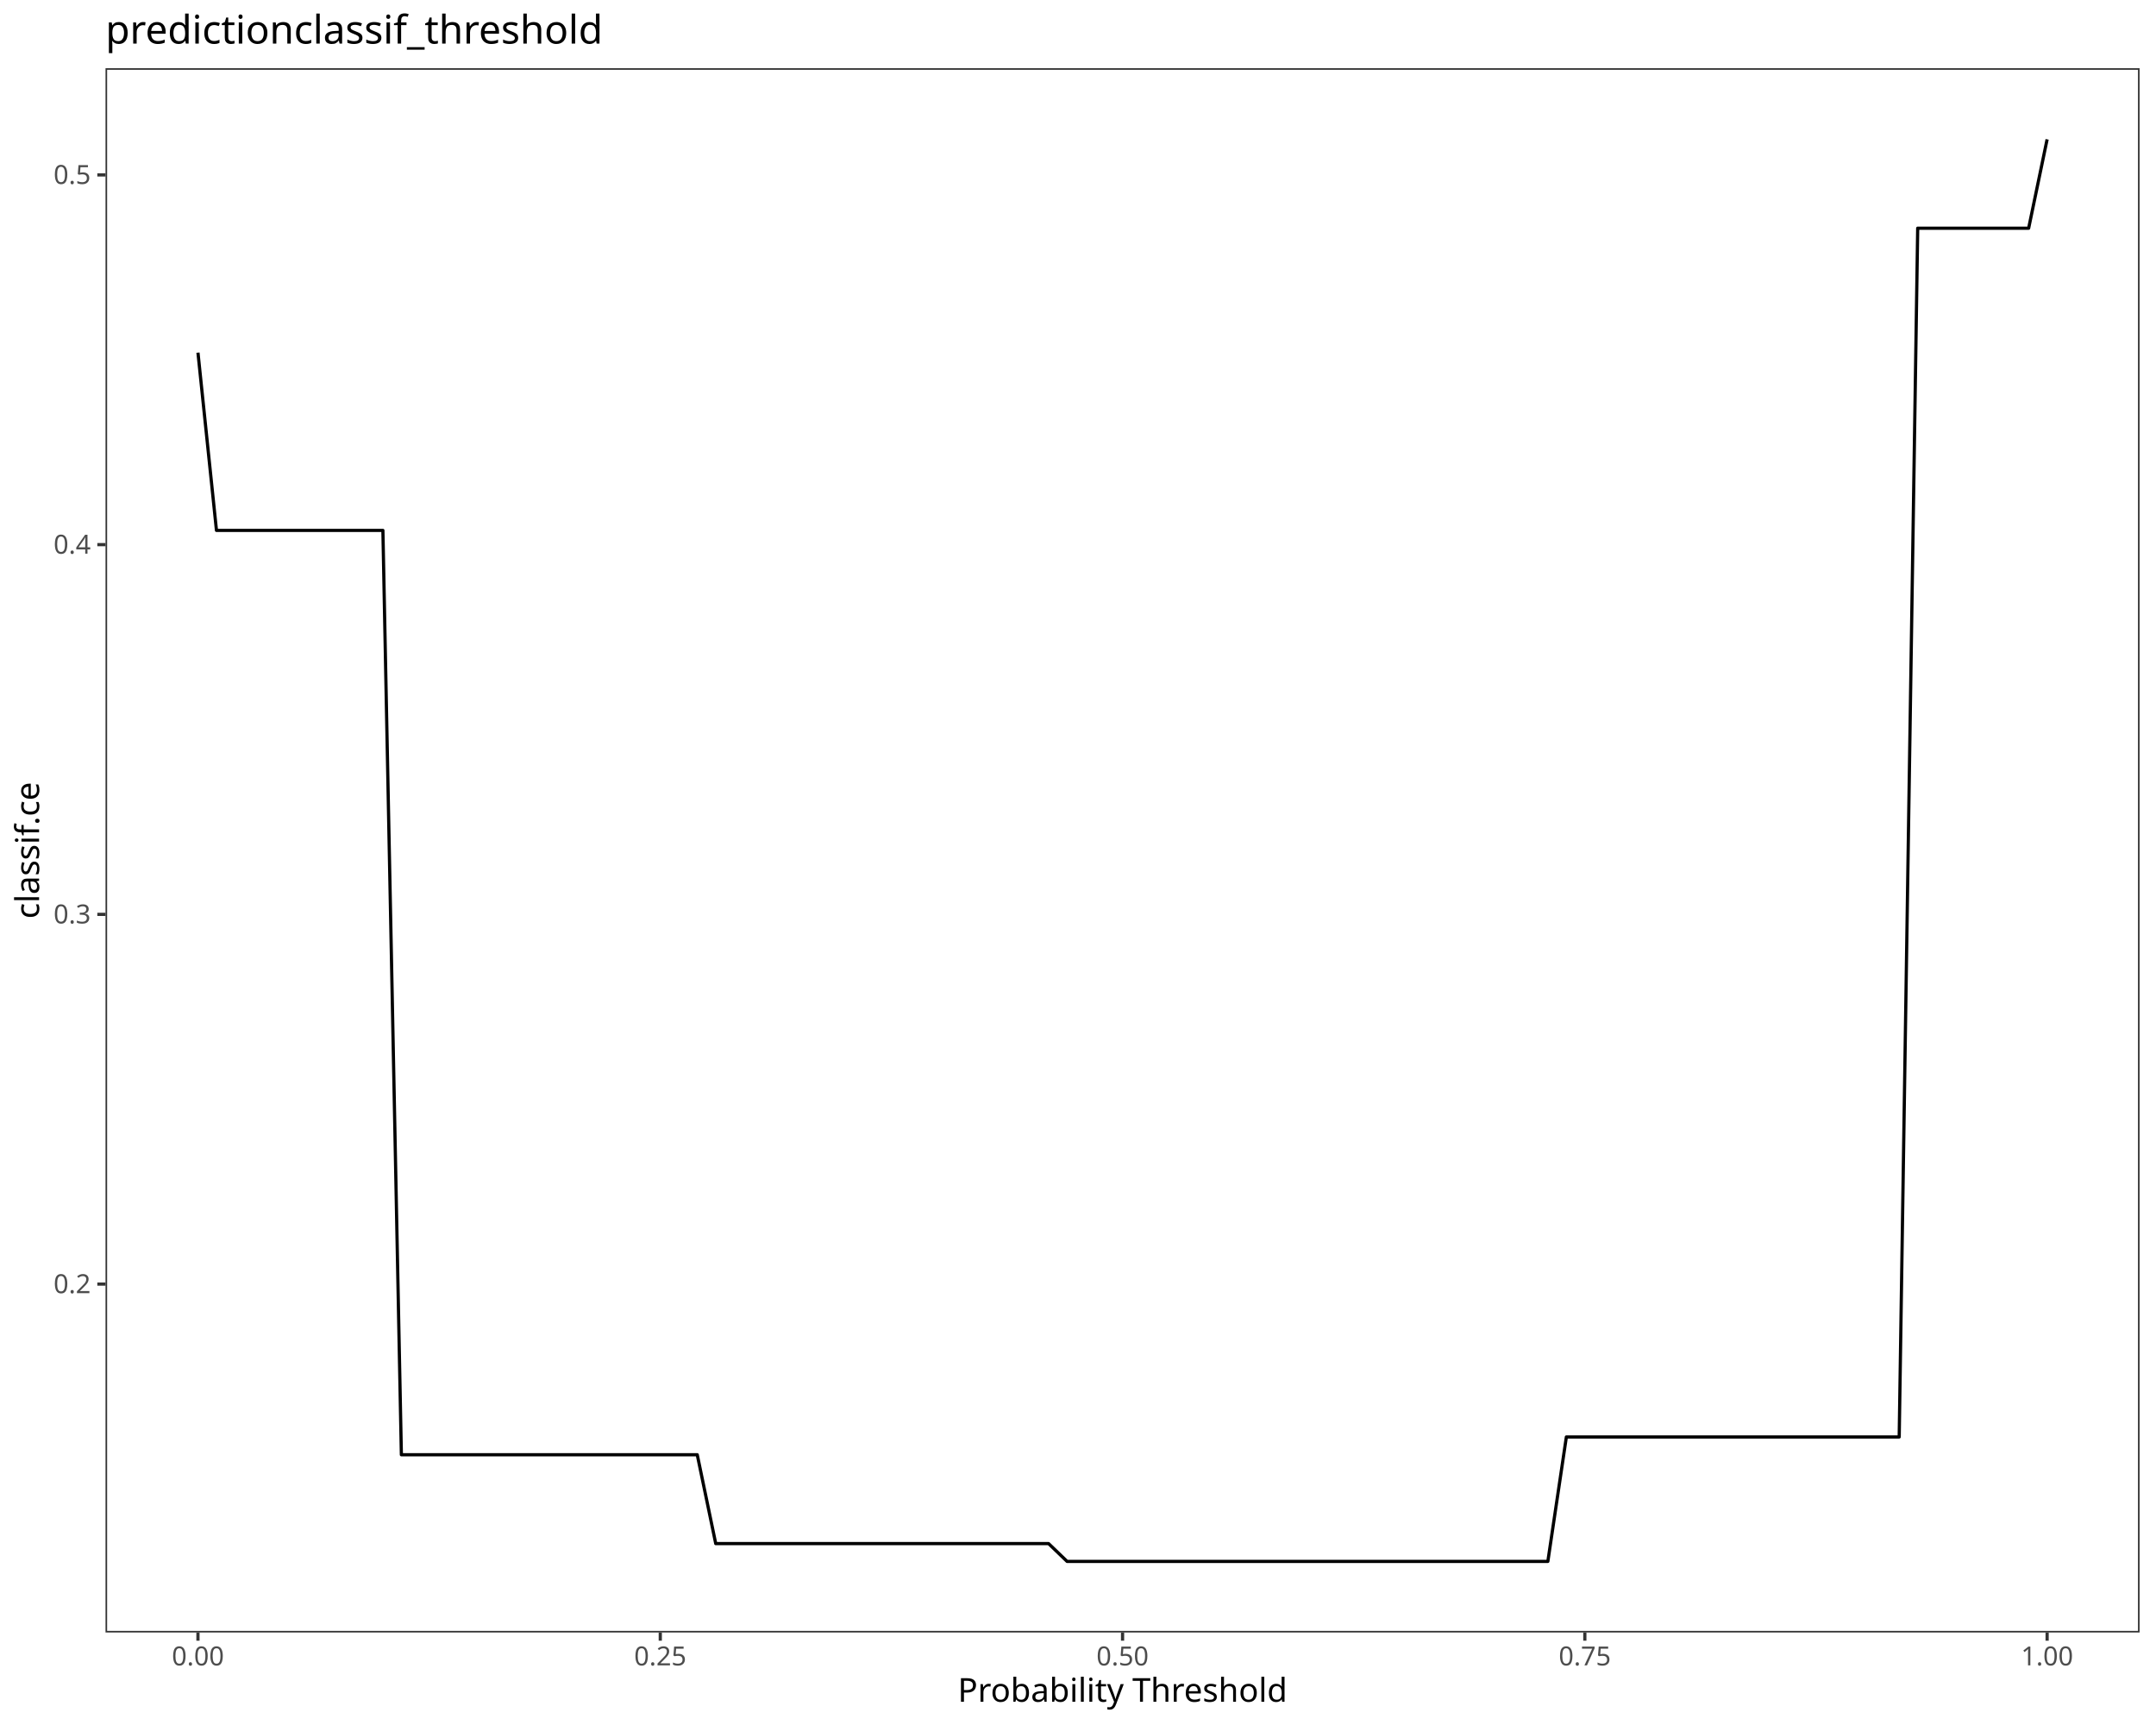
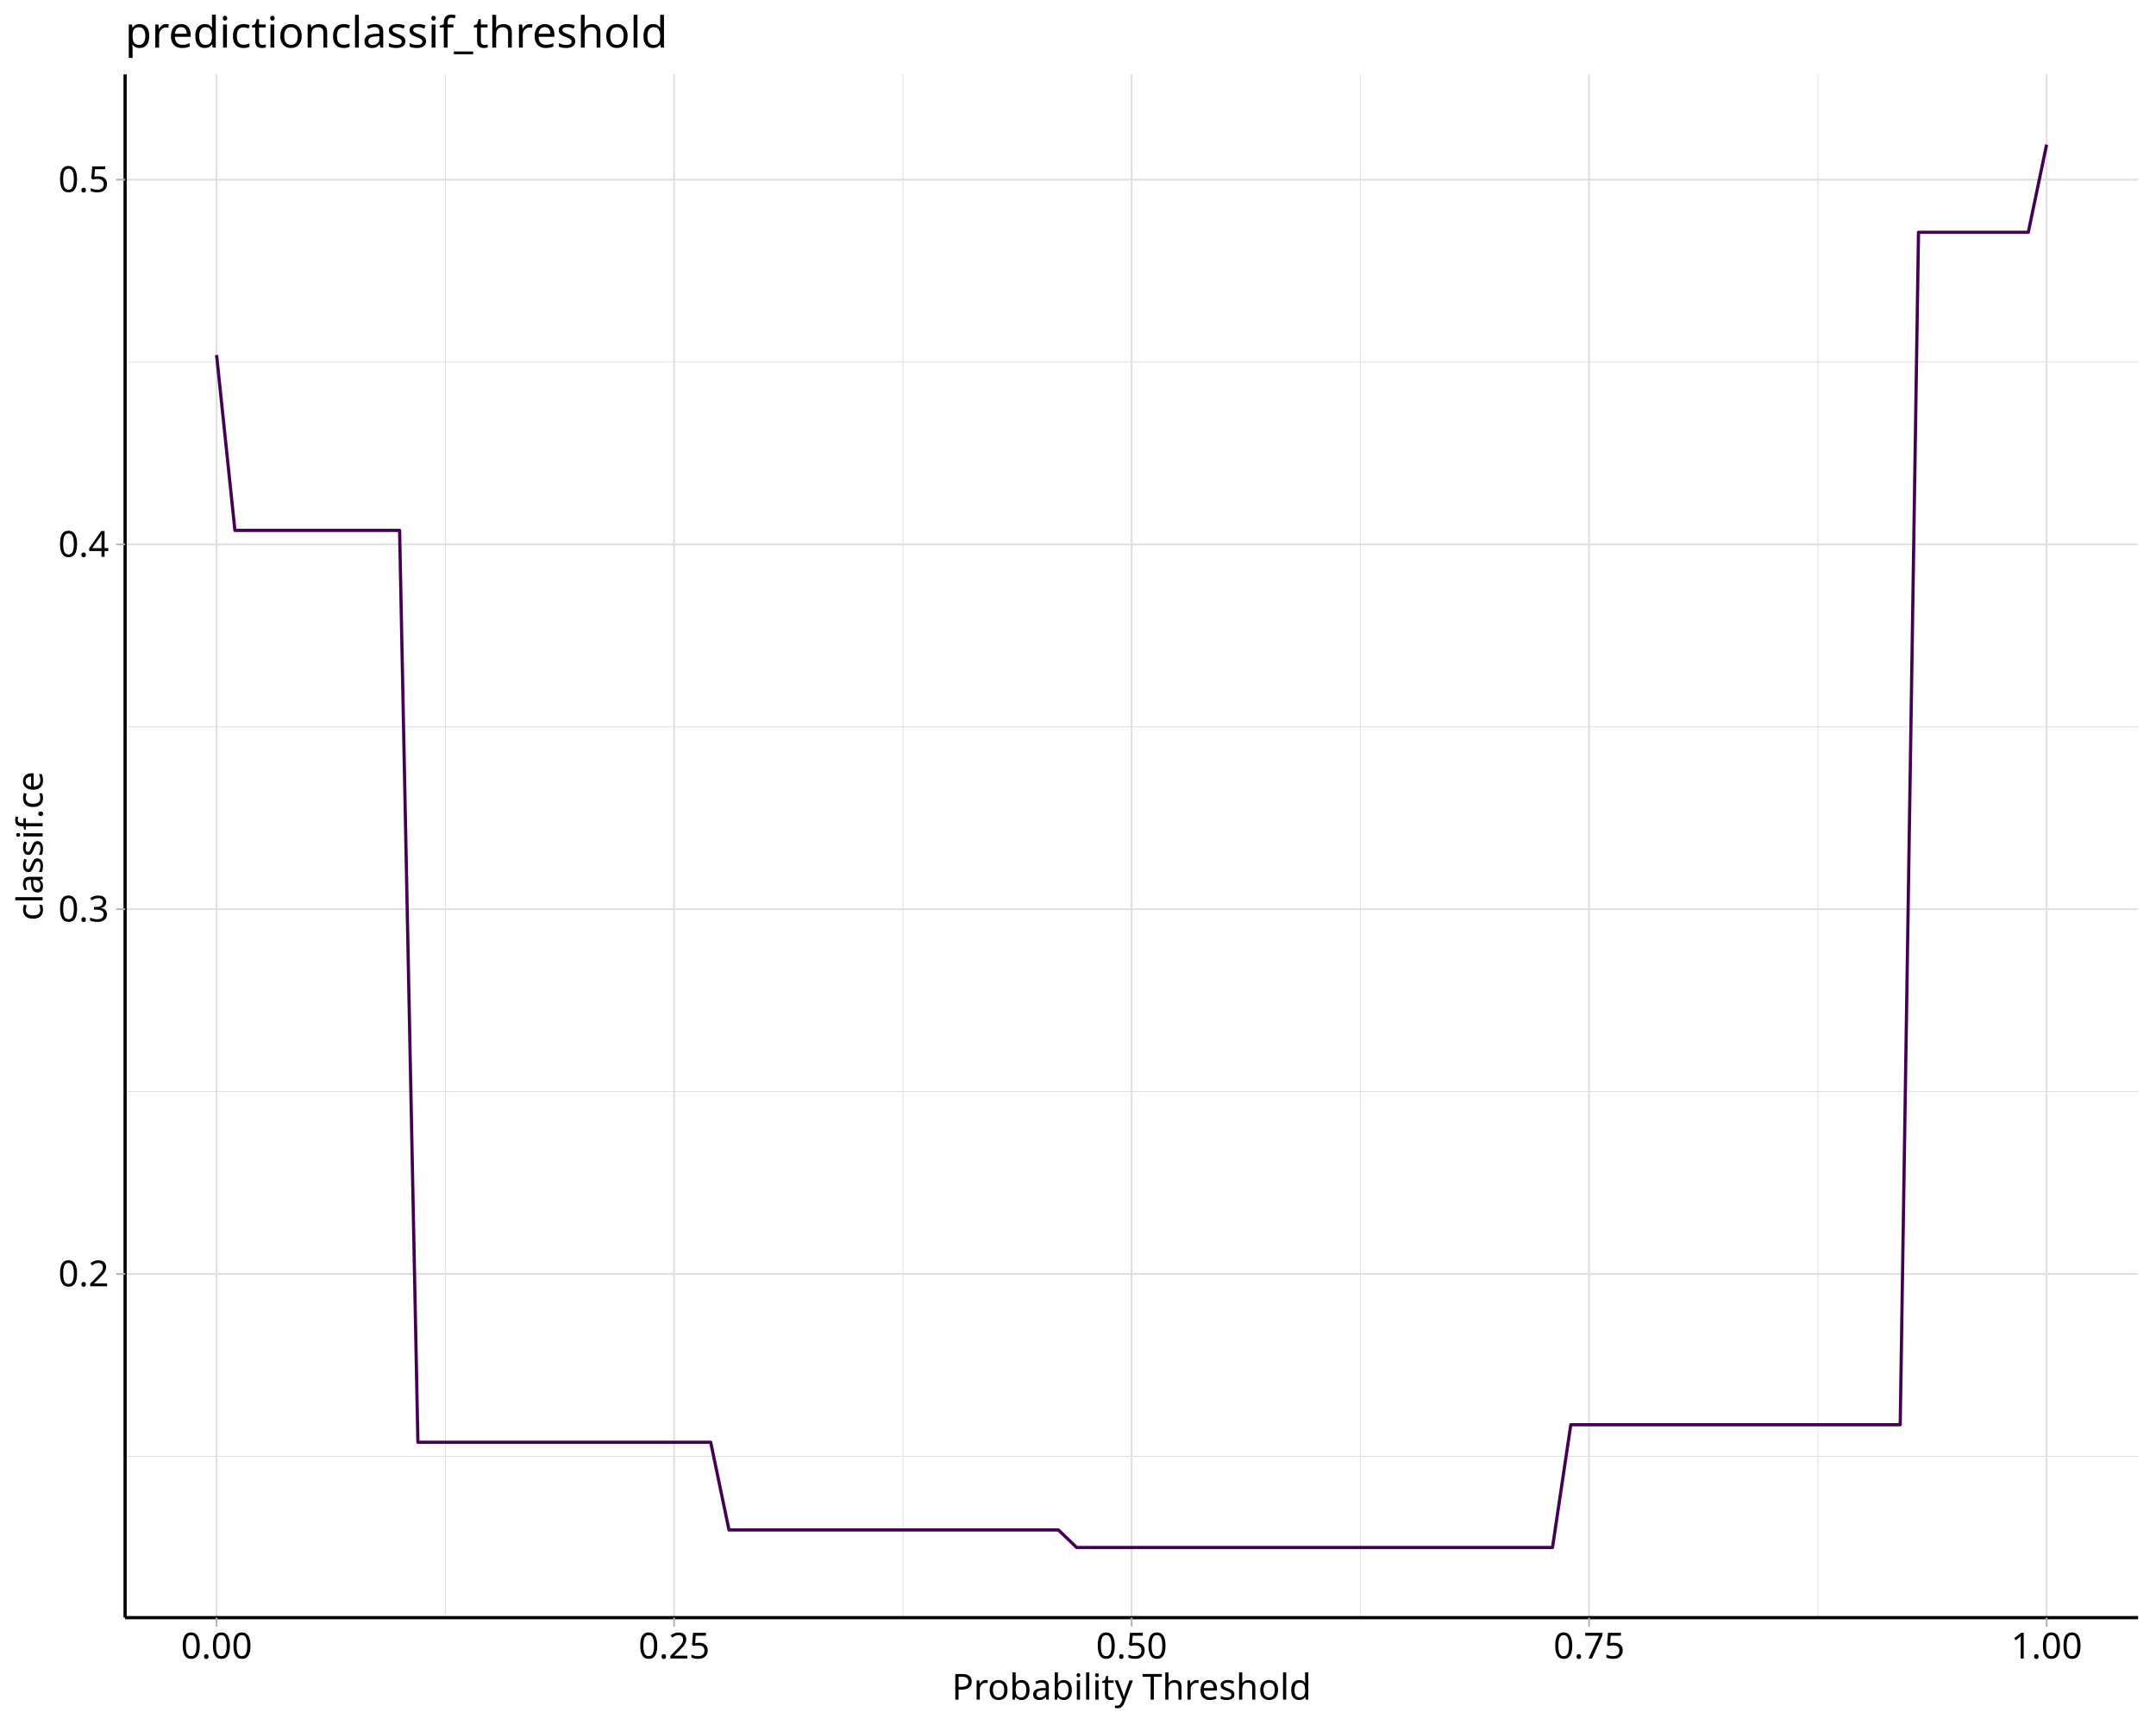
<svg xmlns="http://www.w3.org/2000/svg" class="svglite" data-engine-version="2.0" width="720.00pt" height="576.00pt" viewBox="0 0 720.00 576.00">
  <defs>
    <style type="text/css">
    .svglite line, .svglite polyline, .svglite polygon, .svglite path, .svglite rect, .svglite circle {
      fill: none;
      stroke: #000000;
      stroke-linecap: round;
      stroke-linejoin: round;
      stroke-miterlimit: 10.00;
    }
  </style>
  </defs>
  <rect width="100%" height="100%" style="stroke: none; fill: #FFFFFF;" />
  <defs>
    <clipPath id="cpMC4wMHw3MjAuMDB8MC4wMHw1NzYuMDA=">
      <rect x="0.00" y="0.00" width="720.00" height="576.00" />
    </clipPath>
  </defs>
  <g clip-path="url(#cpMC4wMHw3MjAuMDB8MC4wMHw1NzYuMDA=)">
-     <rect x="0.00" y="0.00" width="720.00" height="576.00" style="stroke-width: 1.07; stroke: #FFFFFF; fill: #FFFFFF;" />
+     <rect x="0.00" y="0.00" width="720.00" height="576.00" style="stroke-width: 1.16; stroke: #FFFFFF; fill: #FFFFFF;" />
  </g>
  <defs>
-     <clipPath id="cpMzUuMjR8NzE0LjUyfDIyLjc4fDU0NS4xMQ==">
-       <rect x="35.24" y="22.78" width="679.28" height="522.33" />
+     <clipPath id="cpNDEuNzh8NzE0LjAyfDI0Ljg1fDU0MC4xNQ==">
+       <rect x="41.78" y="24.85" width="672.24" height="515.30" />
    </clipPath>
  </defs>
-   <g clip-path="url(#cpMzUuMjR8NzE0LjUyfDIyLjc4fDU0NS4xMQ==)">
-     <rect x="35.24" y="22.78" width="679.28" height="522.33" style="stroke-width: 1.07; stroke: none; fill: #FFFFFF;" />
-     <polyline points="66.11,117.75 72.29,177.11 78.47,177.11 84.64,177.11 90.82,177.11 96.99,177.11 103.17,177.11 109.34,177.11 115.52,177.11 121.69,177.11 127.87,177.11 134.04,485.76 140.22,485.76 146.39,485.76 152.57,485.76 158.74,485.76 164.92,485.76 171.09,485.76 177.27,485.76 183.45,485.76 189.62,485.76 195.80,485.76 201.97,485.76 208.15,485.76 214.32,485.76 220.50,485.76 226.67,485.76 232.85,485.76 239.02,515.43 245.20,515.43 251.37,515.43 257.55,515.43 263.72,515.43 269.90,515.43 276.07,515.43 282.25,515.43 288.43,515.43 294.60,515.43 300.78,515.43 306.95,515.43 313.13,515.43 319.30,515.43 325.48,515.43 331.65,515.43 337.83,515.43 344.00,515.43 350.18,515.43 356.35,521.37 362.53,521.37 368.70,521.37 374.88,521.37 381.05,521.37 387.23,521.37 393.41,521.37 399.58,521.37 405.76,521.37 411.93,521.37 418.11,521.37 424.28,521.37 430.46,521.37 436.63,521.37 442.81,521.37 448.98,521.37 455.16,521.37 461.33,521.37 467.51,521.37 473.68,521.37 479.86,521.37 486.03,521.37 492.21,521.37 498.39,521.37 504.56,521.37 510.74,521.37 516.91,521.37 523.09,479.82 529.26,479.82 535.44,479.82 541.61,479.82 547.79,479.82 553.96,479.82 560.14,479.82 566.31,479.82 572.49,479.82 578.66,479.82 584.84,479.82 591.01,479.82 597.19,479.82 603.37,479.82 609.54,479.82 615.72,479.82 621.89,479.82 628.07,479.82 634.24,479.82 640.42,76.20 646.59,76.20 652.77,76.20 658.94,76.20 665.12,76.20 671.29,76.20 677.47,76.20 683.64,46.53 " style="stroke-width: 1.07; stroke-linecap: butt;" />
-     <rect x="35.24" y="22.78" width="679.28" height="522.33" style="stroke-width: 1.07; stroke: #333333;" />
+   <g clip-path="url(#cpNDEuNzh8NzE0LjAyfDI0Ljg1fDU0MC4xNQ==)">
+     <rect x="41.78" y="24.85" width="672.24" height="515.30" style="stroke-width: 1.16; stroke: none; fill: #FFFFFF;" />
+     <polyline points="41.78,486.28 714.02,486.28 " style="stroke-width: 0.29; stroke: #DEDEDE; stroke-linecap: butt;" />
+     <polyline points="41.78,364.48 714.02,364.48 " style="stroke-width: 0.29; stroke: #DEDEDE; stroke-linecap: butt;" />
+     <polyline points="41.78,242.69 714.02,242.69 " style="stroke-width: 0.29; stroke: #DEDEDE; stroke-linecap: butt;" />
+     <polyline points="41.78,120.89 714.02,120.89 " style="stroke-width: 0.29; stroke: #DEDEDE; stroke-linecap: butt;" />
+     <polyline points="148.73,540.15 148.73,24.85 " style="stroke-width: 0.29; stroke: #DEDEDE; stroke-linecap: butt;" />
+     <polyline points="301.51,540.15 301.51,24.85 " style="stroke-width: 0.29; stroke: #DEDEDE; stroke-linecap: butt;" />
+     <polyline points="454.29,540.15 454.29,24.85 " style="stroke-width: 0.29; stroke: #DEDEDE; stroke-linecap: butt;" />
+     <polyline points="607.07,540.15 607.07,24.85 " style="stroke-width: 0.29; stroke: #DEDEDE; stroke-linecap: butt;" />
+     <polyline points="41.78,425.38 714.02,425.38 " style="stroke-width: 0.58; stroke: #DEDEDE; stroke-linecap: butt;" />
+     <polyline points="41.78,303.59 714.02,303.59 " style="stroke-width: 0.58; stroke: #DEDEDE; stroke-linecap: butt;" />
+     <polyline points="41.78,181.79 714.02,181.79 " style="stroke-width: 0.58; stroke: #DEDEDE; stroke-linecap: butt;" />
+     <polyline points="41.78,59.99 714.02,59.99 " style="stroke-width: 0.58; stroke: #DEDEDE; stroke-linecap: butt;" />
+     <polyline points="72.33,540.15 72.33,24.85 " style="stroke-width: 0.58; stroke: #DEDEDE; stroke-linecap: butt;" />
+     <polyline points="225.12,540.15 225.12,24.85 " style="stroke-width: 0.58; stroke: #DEDEDE; stroke-linecap: butt;" />
+     <polyline points="377.90,540.15 377.90,24.85 " style="stroke-width: 0.58; stroke: #DEDEDE; stroke-linecap: butt;" />
+     <polyline points="530.68,540.15 530.68,24.85 " style="stroke-width: 0.58; stroke: #DEDEDE; stroke-linecap: butt;" />
+     <polyline points="683.47,540.15 683.47,24.85 " style="stroke-width: 0.58; stroke: #DEDEDE; stroke-linecap: butt;" />
+     <polyline points="72.33,118.55 78.45,177.10 84.56,177.10 90.67,177.10 96.78,177.10 102.89,177.10 109.00,177.10 115.11,177.10 121.23,177.10 127.34,177.10 133.45,177.10 139.56,481.60 145.67,481.60 151.78,481.60 157.89,481.60 164.00,481.60 170.12,481.60 176.23,481.60 182.34,481.60 188.45,481.60 194.56,481.60 200.67,481.60 206.78,481.60 212.89,481.60 219.01,481.60 225.12,481.60 231.23,481.60 237.34,481.60 243.45,510.88 249.56,510.88 255.67,510.88 261.79,510.88 267.90,510.88 274.01,510.88 280.12,510.88 286.23,510.88 292.34,510.88 298.45,510.88 304.56,510.88 310.68,510.88 316.79,510.88 322.90,510.88 329.01,510.88 335.12,510.88 341.23,510.88 347.34,510.88 353.46,510.88 359.57,516.73 365.68,516.73 371.79,516.73 377.90,516.73 384.01,516.73 390.12,516.73 396.23,516.73 402.35,516.73 408.46,516.73 414.57,516.73 420.68,516.73 426.79,516.73 432.90,516.73 439.01,516.73 445.12,516.73 451.24,516.73 457.35,516.73 463.46,516.73 469.57,516.73 475.68,516.73 481.79,516.73 487.90,516.73 494.02,516.73 500.13,516.73 506.24,516.73 512.35,516.73 518.46,516.73 524.57,475.74 530.68,475.74 536.79,475.74 542.91,475.74 549.02,475.74 555.13,475.74 561.24,475.74 567.35,475.74 573.46,475.74 579.57,475.74 585.68,475.74 591.80,475.74 597.91,475.74 604.02,475.74 610.13,475.74 616.24,475.74 622.35,475.74 628.46,475.74 634.58,475.74 640.69,77.56 646.80,77.56 652.91,77.56 659.02,77.56 665.13,77.56 671.24,77.56 677.35,77.56 683.47,48.28 " style="stroke-width: 1.07; stroke: #440154; stroke-linecap: butt;" />
  </g>
  <g clip-path="url(#cpMC4wMHw3MjAuMDB8MC4wMHw1NzYuMDA=)">
-     <text x="30.31" y="431.80" text-anchor="end" style="font-size: 8.80px; fill: #4D4D4D; font-family: sans;" textLength="12.23px" lengthAdjust="spacingAndGlyphs">0.2</text>
-     <text x="30.31" y="308.34" text-anchor="end" style="font-size: 8.80px; fill: #4D4D4D; font-family: sans;" textLength="12.23px" lengthAdjust="spacingAndGlyphs">0.3</text>
-     <text x="30.31" y="184.88" text-anchor="end" style="font-size: 8.80px; fill: #4D4D4D; font-family: sans;" textLength="12.23px" lengthAdjust="spacingAndGlyphs">0.4</text>
-     <text x="30.31" y="61.42" text-anchor="end" style="font-size: 8.80px; fill: #4D4D4D; font-family: sans;" textLength="12.23px" lengthAdjust="spacingAndGlyphs">0.5</text>
-     <polyline points="32.50,428.78 35.24,428.78 " style="stroke-width: 1.07; stroke: #333333; stroke-linecap: butt;" />
-     <polyline points="32.50,305.32 35.24,305.32 " style="stroke-width: 1.07; stroke: #333333; stroke-linecap: butt;" />
-     <polyline points="32.50,181.86 35.24,181.86 " style="stroke-width: 1.07; stroke: #333333; stroke-linecap: butt;" />
-     <polyline points="32.50,58.40 35.24,58.40 " style="stroke-width: 1.07; stroke: #333333; stroke-linecap: butt;" />
-     <polyline points="66.11,547.85 66.11,545.11 " style="stroke-width: 1.07; stroke: #333333; stroke-linecap: butt;" />
-     <polyline points="220.50,547.85 220.50,545.11 " style="stroke-width: 1.07; stroke: #333333; stroke-linecap: butt;" />
-     <polyline points="374.88,547.85 374.88,545.11 " style="stroke-width: 1.07; stroke: #333333; stroke-linecap: butt;" />
-     <polyline points="529.26,547.85 529.26,545.11 " style="stroke-width: 1.07; stroke: #333333; stroke-linecap: butt;" />
-     <polyline points="683.64,547.85 683.64,545.11 " style="stroke-width: 1.07; stroke: #333333; stroke-linecap: butt;" />
-     <text x="66.11" y="556.10" text-anchor="middle" style="font-size: 8.80px; fill: #4D4D4D; font-family: sans;" textLength="17.13px" lengthAdjust="spacingAndGlyphs">0.00</text>
-     <text x="220.50" y="556.10" text-anchor="middle" style="font-size: 8.80px; fill: #4D4D4D; font-family: sans;" textLength="17.13px" lengthAdjust="spacingAndGlyphs">0.25</text>
-     <text x="374.88" y="556.10" text-anchor="middle" style="font-size: 8.80px; fill: #4D4D4D; font-family: sans;" textLength="17.13px" lengthAdjust="spacingAndGlyphs">0.50</text>
-     <text x="529.26" y="556.10" text-anchor="middle" style="font-size: 8.80px; fill: #4D4D4D; font-family: sans;" textLength="17.13px" lengthAdjust="spacingAndGlyphs">0.75</text>
-     <text x="683.64" y="556.10" text-anchor="middle" style="font-size: 8.80px; fill: #4D4D4D; font-family: sans;" textLength="17.13px" lengthAdjust="spacingAndGlyphs">1.00</text>
-     <text x="374.88" y="568.24" text-anchor="middle" style="font-size: 11.00px; font-family: sans;" textLength="103.34px" lengthAdjust="spacingAndGlyphs">Probability Threshold</text>
-     <text transform="translate(13.05,283.95) rotate(-90)" text-anchor="middle" style="font-size: 11.00px; font-family: sans;" textLength="45.25px" lengthAdjust="spacingAndGlyphs">classif.ce</text>
-     <text x="35.24" y="14.56" style="font-size: 13.20px; font-family: sans;" textLength="155.57px" lengthAdjust="spacingAndGlyphs">predictionclassif_threshold</text>
+     <polyline points="41.78,540.15 41.78,24.85 " style="stroke-width: 1.07; stroke-linecap: butt;" />
+     <text x="36.40" y="429.51" text-anchor="end" style="font-size: 12.00px; font-family: sans;" textLength="16.68px" lengthAdjust="spacingAndGlyphs">0.2</text>
+     <text x="36.40" y="307.71" text-anchor="end" style="font-size: 12.00px; font-family: sans;" textLength="16.68px" lengthAdjust="spacingAndGlyphs">0.3</text>
+     <text x="36.40" y="185.92" text-anchor="end" style="font-size: 12.00px; font-family: sans;" textLength="16.68px" lengthAdjust="spacingAndGlyphs">0.4</text>
+     <text x="36.40" y="64.12" text-anchor="end" style="font-size: 12.00px; font-family: sans;" textLength="16.68px" lengthAdjust="spacingAndGlyphs">0.5</text>
+     <polyline points="38.79,425.38 41.78,425.38 " style="stroke-width: 0.58; stroke: #B3B3B3; stroke-linecap: butt;" />
+     <polyline points="38.79,303.59 41.78,303.59 " style="stroke-width: 0.58; stroke: #B3B3B3; stroke-linecap: butt;" />
+     <polyline points="38.79,181.79 41.78,181.79 " style="stroke-width: 0.58; stroke: #B3B3B3; stroke-linecap: butt;" />
+     <polyline points="38.79,59.99 41.78,59.99 " style="stroke-width: 0.58; stroke: #B3B3B3; stroke-linecap: butt;" />
+     <polyline points="41.78,540.15 714.02,540.15 " style="stroke-width: 1.07; stroke-linecap: butt;" />
+     <polyline points="72.33,543.14 72.33,540.15 " style="stroke-width: 0.58; stroke: #B3B3B3; stroke-linecap: butt;" />
+     <polyline points="225.12,543.14 225.12,540.15 " style="stroke-width: 0.58; stroke: #B3B3B3; stroke-linecap: butt;" />
+     <polyline points="377.90,543.14 377.90,540.15 " style="stroke-width: 0.58; stroke: #B3B3B3; stroke-linecap: butt;" />
+     <polyline points="530.68,543.14 530.68,540.15 " style="stroke-width: 0.58; stroke: #B3B3B3; stroke-linecap: butt;" />
+     <polyline points="683.47,543.14 683.47,540.15 " style="stroke-width: 0.58; stroke: #B3B3B3; stroke-linecap: butt;" />
+     <text x="72.33" y="553.79" text-anchor="middle" style="font-size: 12.00px; font-family: sans;" textLength="23.36px" lengthAdjust="spacingAndGlyphs">0.00</text>
+     <text x="225.12" y="553.79" text-anchor="middle" style="font-size: 12.00px; font-family: sans;" textLength="23.36px" lengthAdjust="spacingAndGlyphs">0.25</text>
+     <text x="377.90" y="553.79" text-anchor="middle" style="font-size: 12.00px; font-family: sans;" textLength="23.36px" lengthAdjust="spacingAndGlyphs">0.50</text>
+     <text x="530.68" y="553.79" text-anchor="middle" style="font-size: 12.00px; font-family: sans;" textLength="23.36px" lengthAdjust="spacingAndGlyphs">0.75</text>
+     <text x="683.47" y="553.79" text-anchor="middle" style="font-size: 12.00px; font-family: sans;" textLength="23.36px" lengthAdjust="spacingAndGlyphs">1.00</text>
+     <text x="377.90" y="567.53" text-anchor="middle" style="font-size: 12.00px; font-family: sans;" textLength="112.73px" lengthAdjust="spacingAndGlyphs">Probability Threshold</text>
+     <text transform="translate(14.24,282.50) rotate(-90)" text-anchor="middle" style="font-size: 12.00px; font-family: sans;" textLength="49.36px" lengthAdjust="spacingAndGlyphs">classif.ce</text>
+     <text x="41.78" y="15.89" style="font-size: 14.40px; font-family: sans;" textLength="169.72px" lengthAdjust="spacingAndGlyphs">predictionclassif_threshold</text>
  </g>
</svg>
